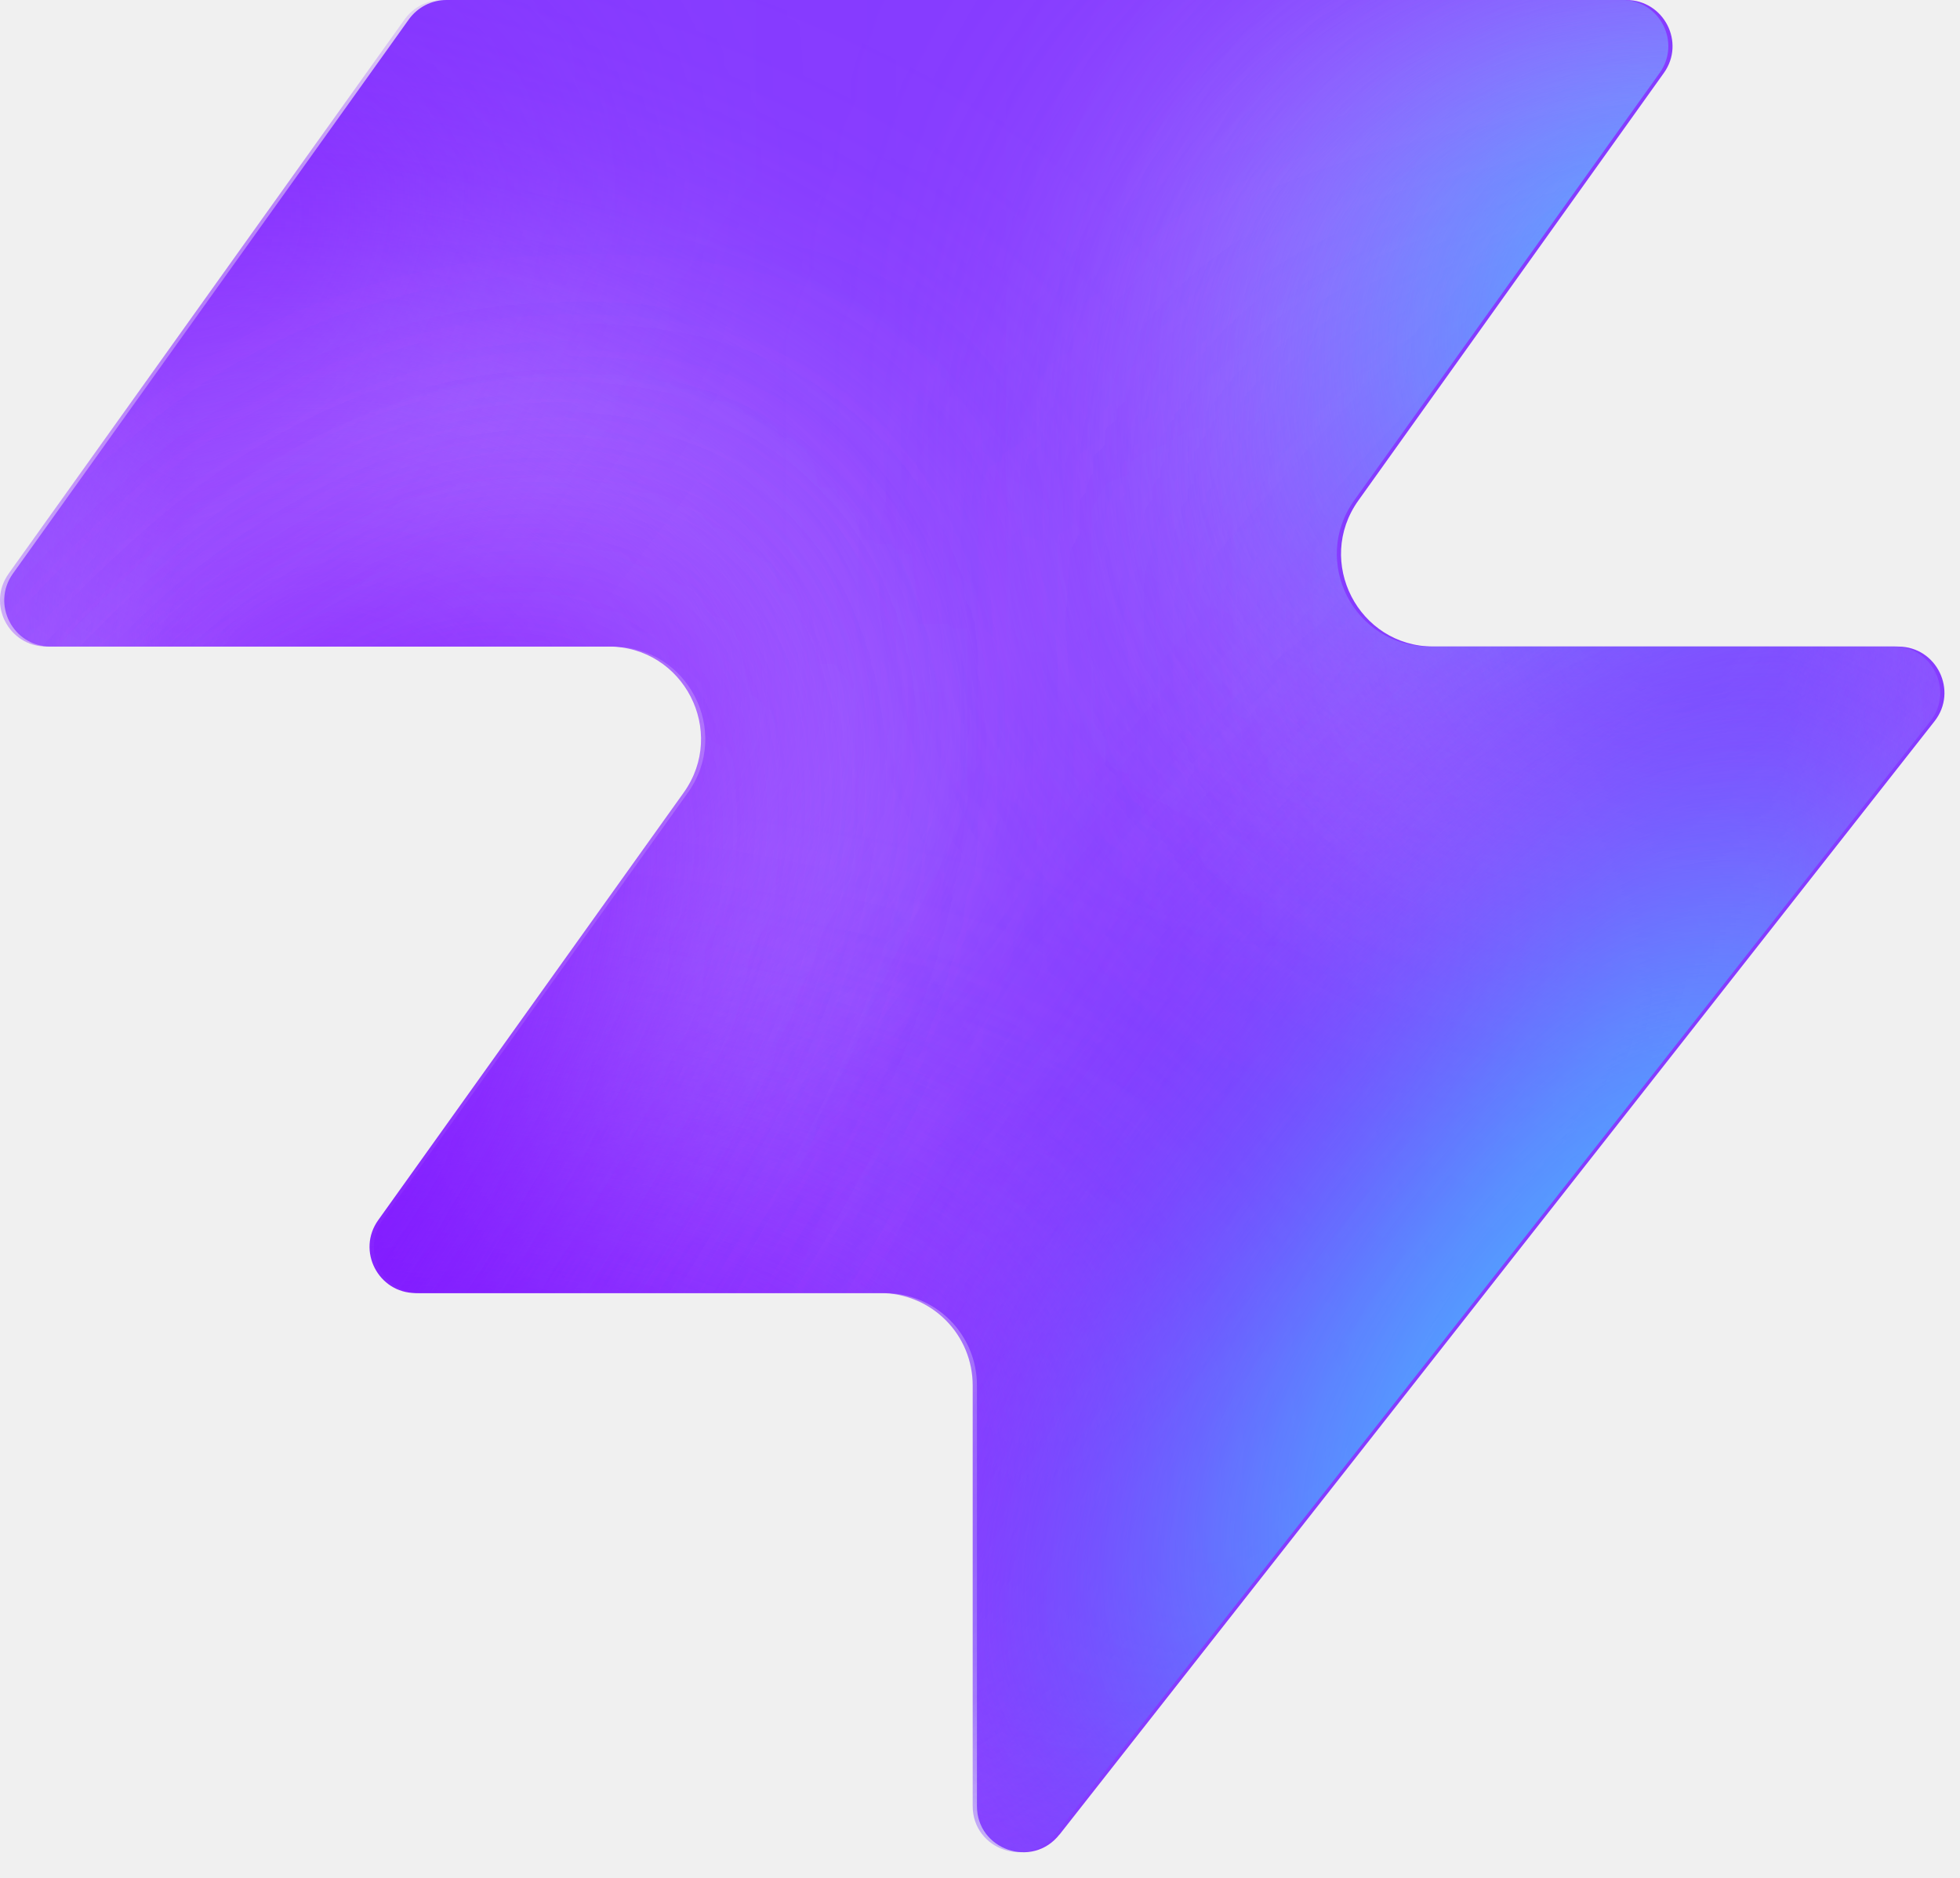
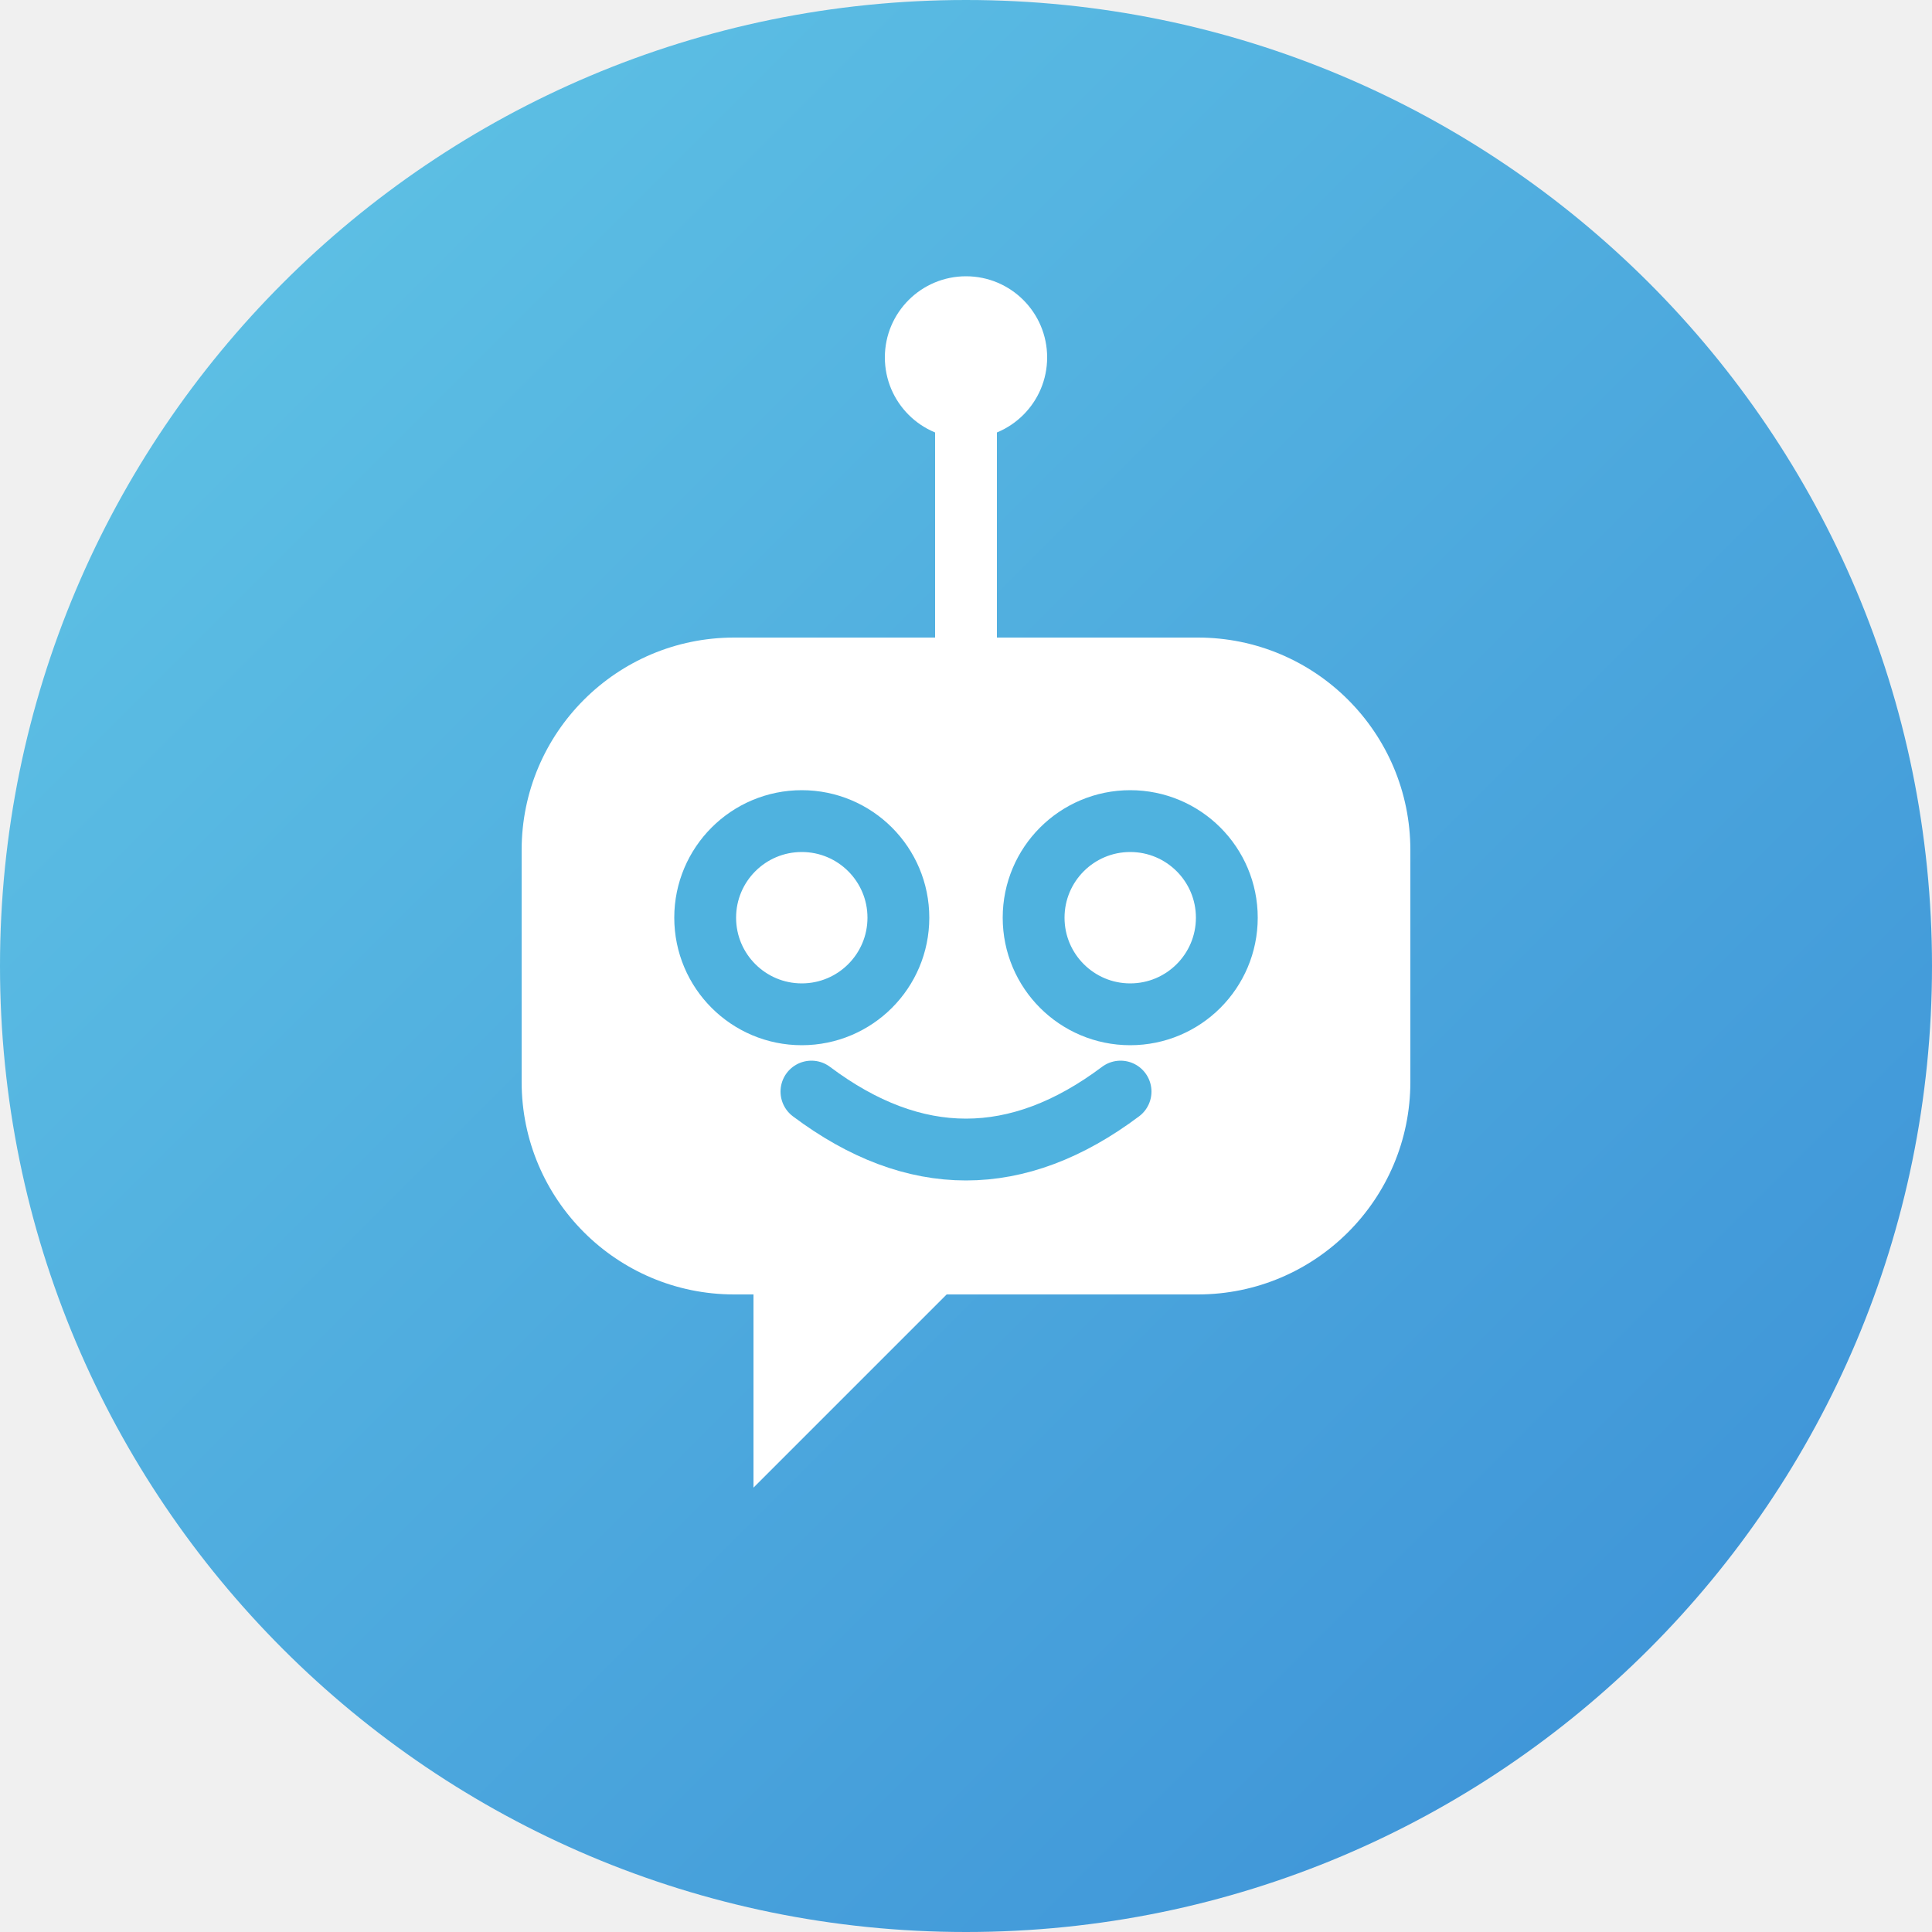
- <svg xmlns="http://www.w3.org/2000/svg" width="48" height="46" fill="none" viewBox="0 0 48 46">
-   <path fill="#863bff" d="M25.946 44.938c-.664.845-2.021.375-2.021-.698V33.937a2.26 2.26 0 0 0-2.262-2.262H10.287c-.92 0-1.456-1.04-.92-1.788l7.48-10.471c1.07-1.497 0-3.578-1.842-3.578H1.237c-.92 0-1.456-1.04-.92-1.788L10.013.474c.214-.297.556-.474.92-.474h28.894c.92 0 1.456 1.04.92 1.788l-7.48 10.471c-1.07 1.498 0 3.579 1.842 3.579h11.377c.943 0 1.473 1.088.89 1.83L25.947 44.94z" style="fill:#863bff;fill:color(display-p3 .525 .23 1);fill-opacity:1" />
-   <mask id="a" width="48" height="46" x="0" y="0" maskUnits="userSpaceOnUse" style="mask-type:alpha">
-     <path fill="#000" d="M25.842 44.938c-.664.844-2.021.375-2.021-.698V33.937a2.26 2.26 0 0 0-2.262-2.262H10.183c-.92 0-1.456-1.04-.92-1.788l7.48-10.471c1.07-1.498 0-3.579-1.842-3.579H1.133c-.92 0-1.456-1.04-.92-1.787L9.91.473c.214-.297.556-.474.92-.474h28.894c.92 0 1.456 1.04.92 1.788l-7.48 10.471c-1.07 1.498 0 3.578 1.842 3.578h11.377c.943 0 1.473 1.088.89 1.832L25.843 44.94z" style="fill:#000;fill-opacity:1" />
-   </mask>
-   <g mask="url(#a)">
-     <g filter="url(#b)">
-       <ellipse cx="5.508" cy="14.704" fill="#ede6ff" rx="5.508" ry="14.704" style="fill:#ede6ff;fill:color(display-p3 .927 .903 1);fill-opacity:1" transform="matrix(.00324 1 1 -.00324 -4.47 31.516)" />
-     </g>
-     <g filter="url(#c)">
-       <ellipse cx="10.399" cy="29.851" fill="#ede6ff" rx="10.399" ry="29.851" style="fill:#ede6ff;fill:color(display-p3 .927 .903 1);fill-opacity:1" transform="matrix(.00324 1 1 -.00324 -39.328 7.883)" />
-     </g>
-     <g filter="url(#d)">
-       <ellipse cx="5.508" cy="30.487" fill="#7e14ff" rx="5.508" ry="30.487" style="fill:#7e14ff;fill:color(display-p3 .492 .077 1);fill-opacity:1" transform="rotate(89.814 -25.913 -14.639)scale(1 -1)" />
-     </g>
-     <g filter="url(#e)">
-       <ellipse cx="5.508" cy="30.599" fill="#7e14ff" rx="5.508" ry="30.599" style="fill:#7e14ff;fill:color(display-p3 .492 .077 1);fill-opacity:1" transform="rotate(89.814 -32.644 -3.334)scale(1 -1)" />
-     </g>
-     <g filter="url(#f)">
-       <ellipse cx="5.508" cy="30.599" fill="#7e14ff" rx="5.508" ry="30.599" style="fill:#7e14ff;fill:color(display-p3 .492 .077 1);fill-opacity:1" transform="matrix(.00324 1 1 -.00324 -34.34 30.47)" />
-     </g>
-     <g filter="url(#g)">
-       <ellipse cx="14.072" cy="22.078" fill="#ede6ff" rx="14.072" ry="22.078" style="fill:#ede6ff;fill:color(display-p3 .927 .903 1);fill-opacity:1" transform="rotate(93.35 24.506 48.493)scale(-1 1)" />
-     </g>
-     <g filter="url(#h)">
-       <ellipse cx="3.47" cy="21.501" fill="#7e14ff" rx="3.47" ry="21.501" style="fill:#7e14ff;fill:color(display-p3 .492 .077 1);fill-opacity:1" transform="rotate(89.009 28.708 47.59)scale(-1 1)" />
-     </g>
-     <g filter="url(#i)">
-       <ellipse cx="3.47" cy="21.501" fill="#7e14ff" rx="3.47" ry="21.501" style="fill:#7e14ff;fill:color(display-p3 .492 .077 1);fill-opacity:1" transform="rotate(89.009 28.708 47.59)scale(-1 1)" />
-     </g>
-     <g filter="url(#j)">
-       <ellipse cx=".387" cy="8.972" fill="#7e14ff" rx="4.407" ry="29.108" style="fill:#7e14ff;fill:color(display-p3 .492 .077 1);fill-opacity:1" transform="rotate(39.51 .387 8.972)" />
-     </g>
-     <g filter="url(#k)">
-       <ellipse cx="47.523" cy="-6.092" fill="#7e14ff" rx="4.407" ry="29.108" style="fill:#7e14ff;fill:color(display-p3 .492 .077 1);fill-opacity:1" transform="rotate(37.892 47.523 -6.092)" />
-     </g>
-     <g filter="url(#l)">
-       <ellipse cx="41.412" cy="6.333" fill="#47bfff" rx="5.971" ry="9.665" style="fill:#47bfff;fill:color(display-p3 .28 .748 1);fill-opacity:1" transform="rotate(37.892 41.412 6.333)" />
-     </g>
-     <g filter="url(#m)">
-       <ellipse cx="-1.879" cy="38.332" fill="#7e14ff" rx="4.407" ry="29.108" style="fill:#7e14ff;fill:color(display-p3 .492 .077 1);fill-opacity:1" transform="rotate(37.892 -1.88 38.332)" />
-     </g>
-     <g filter="url(#n)">
-       <ellipse cx="-1.879" cy="38.332" fill="#7e14ff" rx="4.407" ry="29.108" style="fill:#7e14ff;fill:color(display-p3 .492 .077 1);fill-opacity:1" transform="rotate(37.892 -1.88 38.332)" />
-     </g>
-     <g filter="url(#o)">
-       <ellipse cx="35.651" cy="29.907" fill="#7e14ff" rx="4.407" ry="29.108" style="fill:#7e14ff;fill:color(display-p3 .492 .077 1);fill-opacity:1" transform="rotate(37.892 35.651 29.907)" />
-     </g>
-     <g filter="url(#p)">
-       <ellipse cx="38.418" cy="32.4" fill="#47bfff" rx="5.971" ry="15.297" style="fill:#47bfff;fill:color(display-p3 .28 .748 1);fill-opacity:1" transform="rotate(37.892 38.418 32.4)" />
-     </g>
-   </g>
+ <svg xmlns="http://www.w3.org/2000/svg" viewBox="0 0 100 100" width="100" height="100">
  <defs>
-     <filter id="b" width="60.045" height="41.654" x="-19.77" y="16.149" color-interpolation-filters="sRGB" filterUnits="userSpaceOnUse">
-       <feFlood flood-opacity="0" result="BackgroundImageFix" />
-       <feBlend in="SourceGraphic" in2="BackgroundImageFix" result="shape" />
-       <feGaussianBlur result="effect1_foregroundBlur_2002_17158" stdDeviation="7.659" />
-     </filter>
-     <filter id="c" width="90.34" height="51.437" x="-54.613" y="-7.533" color-interpolation-filters="sRGB" filterUnits="userSpaceOnUse">
-       <feFlood flood-opacity="0" result="BackgroundImageFix" />
-       <feBlend in="SourceGraphic" in2="BackgroundImageFix" result="shape" />
-       <feGaussianBlur result="effect1_foregroundBlur_2002_17158" stdDeviation="7.659" />
-     </filter>
-     <filter id="d" width="79.355" height="29.4" x="-49.64" y="2.03" color-interpolation-filters="sRGB" filterUnits="userSpaceOnUse">
-       <feFlood flood-opacity="0" result="BackgroundImageFix" />
-       <feBlend in="SourceGraphic" in2="BackgroundImageFix" result="shape" />
-       <feGaussianBlur result="effect1_foregroundBlur_2002_17158" stdDeviation="4.596" />
-     </filter>
-     <filter id="e" width="79.579" height="29.4" x="-45.045" y="20.029" color-interpolation-filters="sRGB" filterUnits="userSpaceOnUse">
-       <feFlood flood-opacity="0" result="BackgroundImageFix" />
-       <feBlend in="SourceGraphic" in2="BackgroundImageFix" result="shape" />
-       <feGaussianBlur result="effect1_foregroundBlur_2002_17158" stdDeviation="4.596" />
-     </filter>
-     <filter id="f" width="79.579" height="29.4" x="-43.513" y="21.178" color-interpolation-filters="sRGB" filterUnits="userSpaceOnUse">
-       <feFlood flood-opacity="0" result="BackgroundImageFix" />
-       <feBlend in="SourceGraphic" in2="BackgroundImageFix" result="shape" />
-       <feGaussianBlur result="effect1_foregroundBlur_2002_17158" stdDeviation="4.596" />
-     </filter>
-     <filter id="g" width="74.749" height="58.852" x="15.756" y="-17.901" color-interpolation-filters="sRGB" filterUnits="userSpaceOnUse">
-       <feFlood flood-opacity="0" result="BackgroundImageFix" />
-       <feBlend in="SourceGraphic" in2="BackgroundImageFix" result="shape" />
-       <feGaussianBlur result="effect1_foregroundBlur_2002_17158" stdDeviation="7.659" />
-     </filter>
-     <filter id="h" width="61.377" height="25.362" x="23.548" y="2.284" color-interpolation-filters="sRGB" filterUnits="userSpaceOnUse">
-       <feFlood flood-opacity="0" result="BackgroundImageFix" />
-       <feBlend in="SourceGraphic" in2="BackgroundImageFix" result="shape" />
-       <feGaussianBlur result="effect1_foregroundBlur_2002_17158" stdDeviation="4.596" />
-     </filter>
-     <filter id="i" width="61.377" height="25.362" x="23.548" y="2.284" color-interpolation-filters="sRGB" filterUnits="userSpaceOnUse">
-       <feFlood flood-opacity="0" result="BackgroundImageFix" />
-       <feBlend in="SourceGraphic" in2="BackgroundImageFix" result="shape" />
-       <feGaussianBlur result="effect1_foregroundBlur_2002_17158" stdDeviation="4.596" />
-     </filter>
-     <filter id="j" width="56.045" height="63.649" x="-27.636" y="-22.853" color-interpolation-filters="sRGB" filterUnits="userSpaceOnUse">
-       <feFlood flood-opacity="0" result="BackgroundImageFix" />
-       <feBlend in="SourceGraphic" in2="BackgroundImageFix" result="shape" />
-       <feGaussianBlur result="effect1_foregroundBlur_2002_17158" stdDeviation="4.596" />
-     </filter>
-     <filter id="k" width="54.814" height="64.646" x="20.116" y="-38.415" color-interpolation-filters="sRGB" filterUnits="userSpaceOnUse">
-       <feFlood flood-opacity="0" result="BackgroundImageFix" />
-       <feBlend in="SourceGraphic" in2="BackgroundImageFix" result="shape" />
-       <feGaussianBlur result="effect1_foregroundBlur_2002_17158" stdDeviation="4.596" />
-     </filter>
-     <filter id="l" width="33.541" height="35.313" x="24.641" y="-11.323" color-interpolation-filters="sRGB" filterUnits="userSpaceOnUse">
-       <feFlood flood-opacity="0" result="BackgroundImageFix" />
-       <feBlend in="SourceGraphic" in2="BackgroundImageFix" result="shape" />
-       <feGaussianBlur result="effect1_foregroundBlur_2002_17158" stdDeviation="4.596" />
-     </filter>
-     <filter id="m" width="54.814" height="64.646" x="-29.286" y="6.009" color-interpolation-filters="sRGB" filterUnits="userSpaceOnUse">
-       <feFlood flood-opacity="0" result="BackgroundImageFix" />
-       <feBlend in="SourceGraphic" in2="BackgroundImageFix" result="shape" />
-       <feGaussianBlur result="effect1_foregroundBlur_2002_17158" stdDeviation="4.596" />
-     </filter>
-     <filter id="n" width="54.814" height="64.646" x="-29.286" y="6.009" color-interpolation-filters="sRGB" filterUnits="userSpaceOnUse">
-       <feFlood flood-opacity="0" result="BackgroundImageFix" />
-       <feBlend in="SourceGraphic" in2="BackgroundImageFix" result="shape" />
-       <feGaussianBlur result="effect1_foregroundBlur_2002_17158" stdDeviation="4.596" />
-     </filter>
-     <filter id="o" width="54.814" height="64.646" x="8.244" y="-2.416" color-interpolation-filters="sRGB" filterUnits="userSpaceOnUse">
-       <feFlood flood-opacity="0" result="BackgroundImageFix" />
-       <feBlend in="SourceGraphic" in2="BackgroundImageFix" result="shape" />
-       <feGaussianBlur result="effect1_foregroundBlur_2002_17158" stdDeviation="4.596" />
-     </filter>
-     <filter id="p" width="39.409" height="43.623" x="18.713" y="10.588" color-interpolation-filters="sRGB" filterUnits="userSpaceOnUse">
-       <feFlood flood-opacity="0" result="BackgroundImageFix" />
-       <feBlend in="SourceGraphic" in2="BackgroundImageFix" result="shape" />
-       <feGaussianBlur result="effect1_foregroundBlur_2002_17158" stdDeviation="4.596" />
-     </filter>
+     <linearGradient id="bg" x1="0" y1="0" x2="1" y2="1">
+       <stop offset="0" stop-color="#62c7e6" />
+       <stop offset="1" stop-color="#3a8ed6" />
+     </linearGradient>
  </defs>
+   <circle cx="50" cy="50" r="50" fill="url(#bg)" />
+   <line x1="50" y1="21" x2="50" y2="33" stroke="#ffffff" stroke-width="3.2" stroke-linecap="round" />
+   <circle cx="50" cy="18.5" r="4.2" fill="#ffffff" />
+   <rect x="27" y="33" width="46" height="34" rx="11" fill="#ffffff" />
+   <path d="M39 65 L39 77 L51 65 Z" fill="#ffffff" />
+   <circle cx="41.5" cy="47.5" r="5" fill="none" stroke="#4fb2df" stroke-width="3.2" />
+   <circle cx="58.5" cy="47.5" r="5" fill="none" stroke="#4fb2df" stroke-width="3.2" />
+   <path d="M42 56.5 Q50 62.5 58 56.5" fill="none" stroke="#4fb2df" stroke-width="3.2" stroke-linecap="round" />
</svg>
